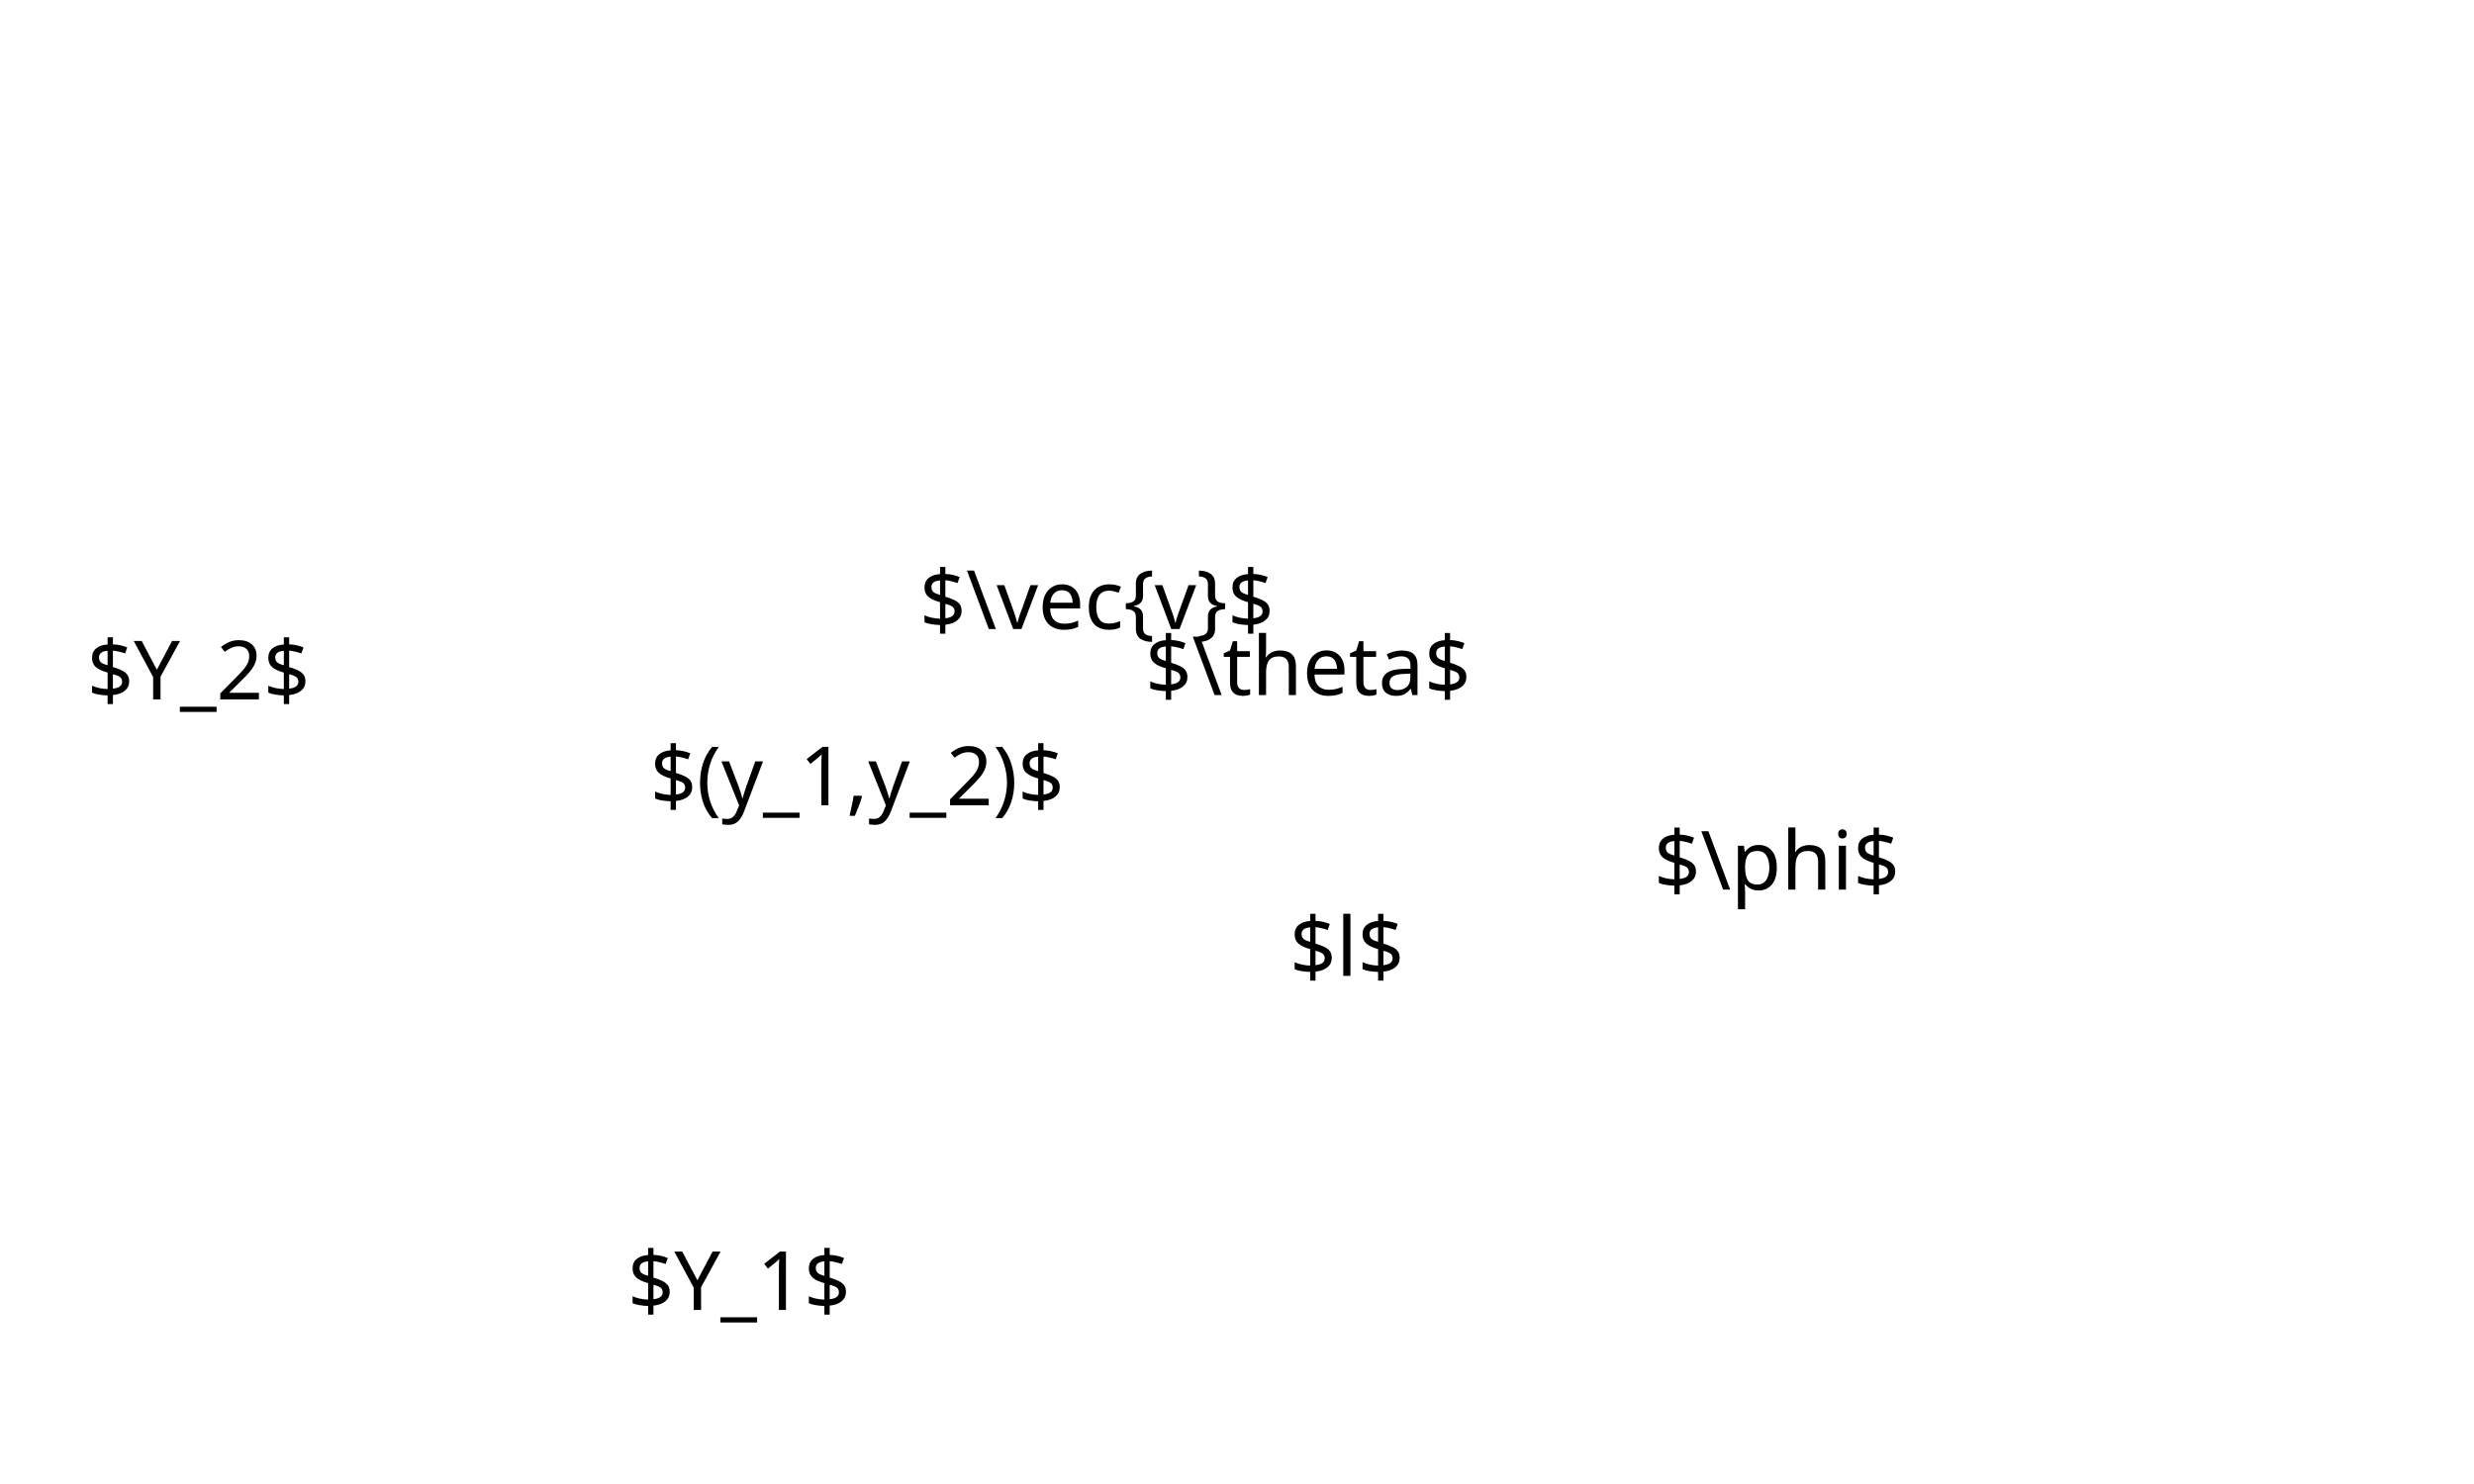
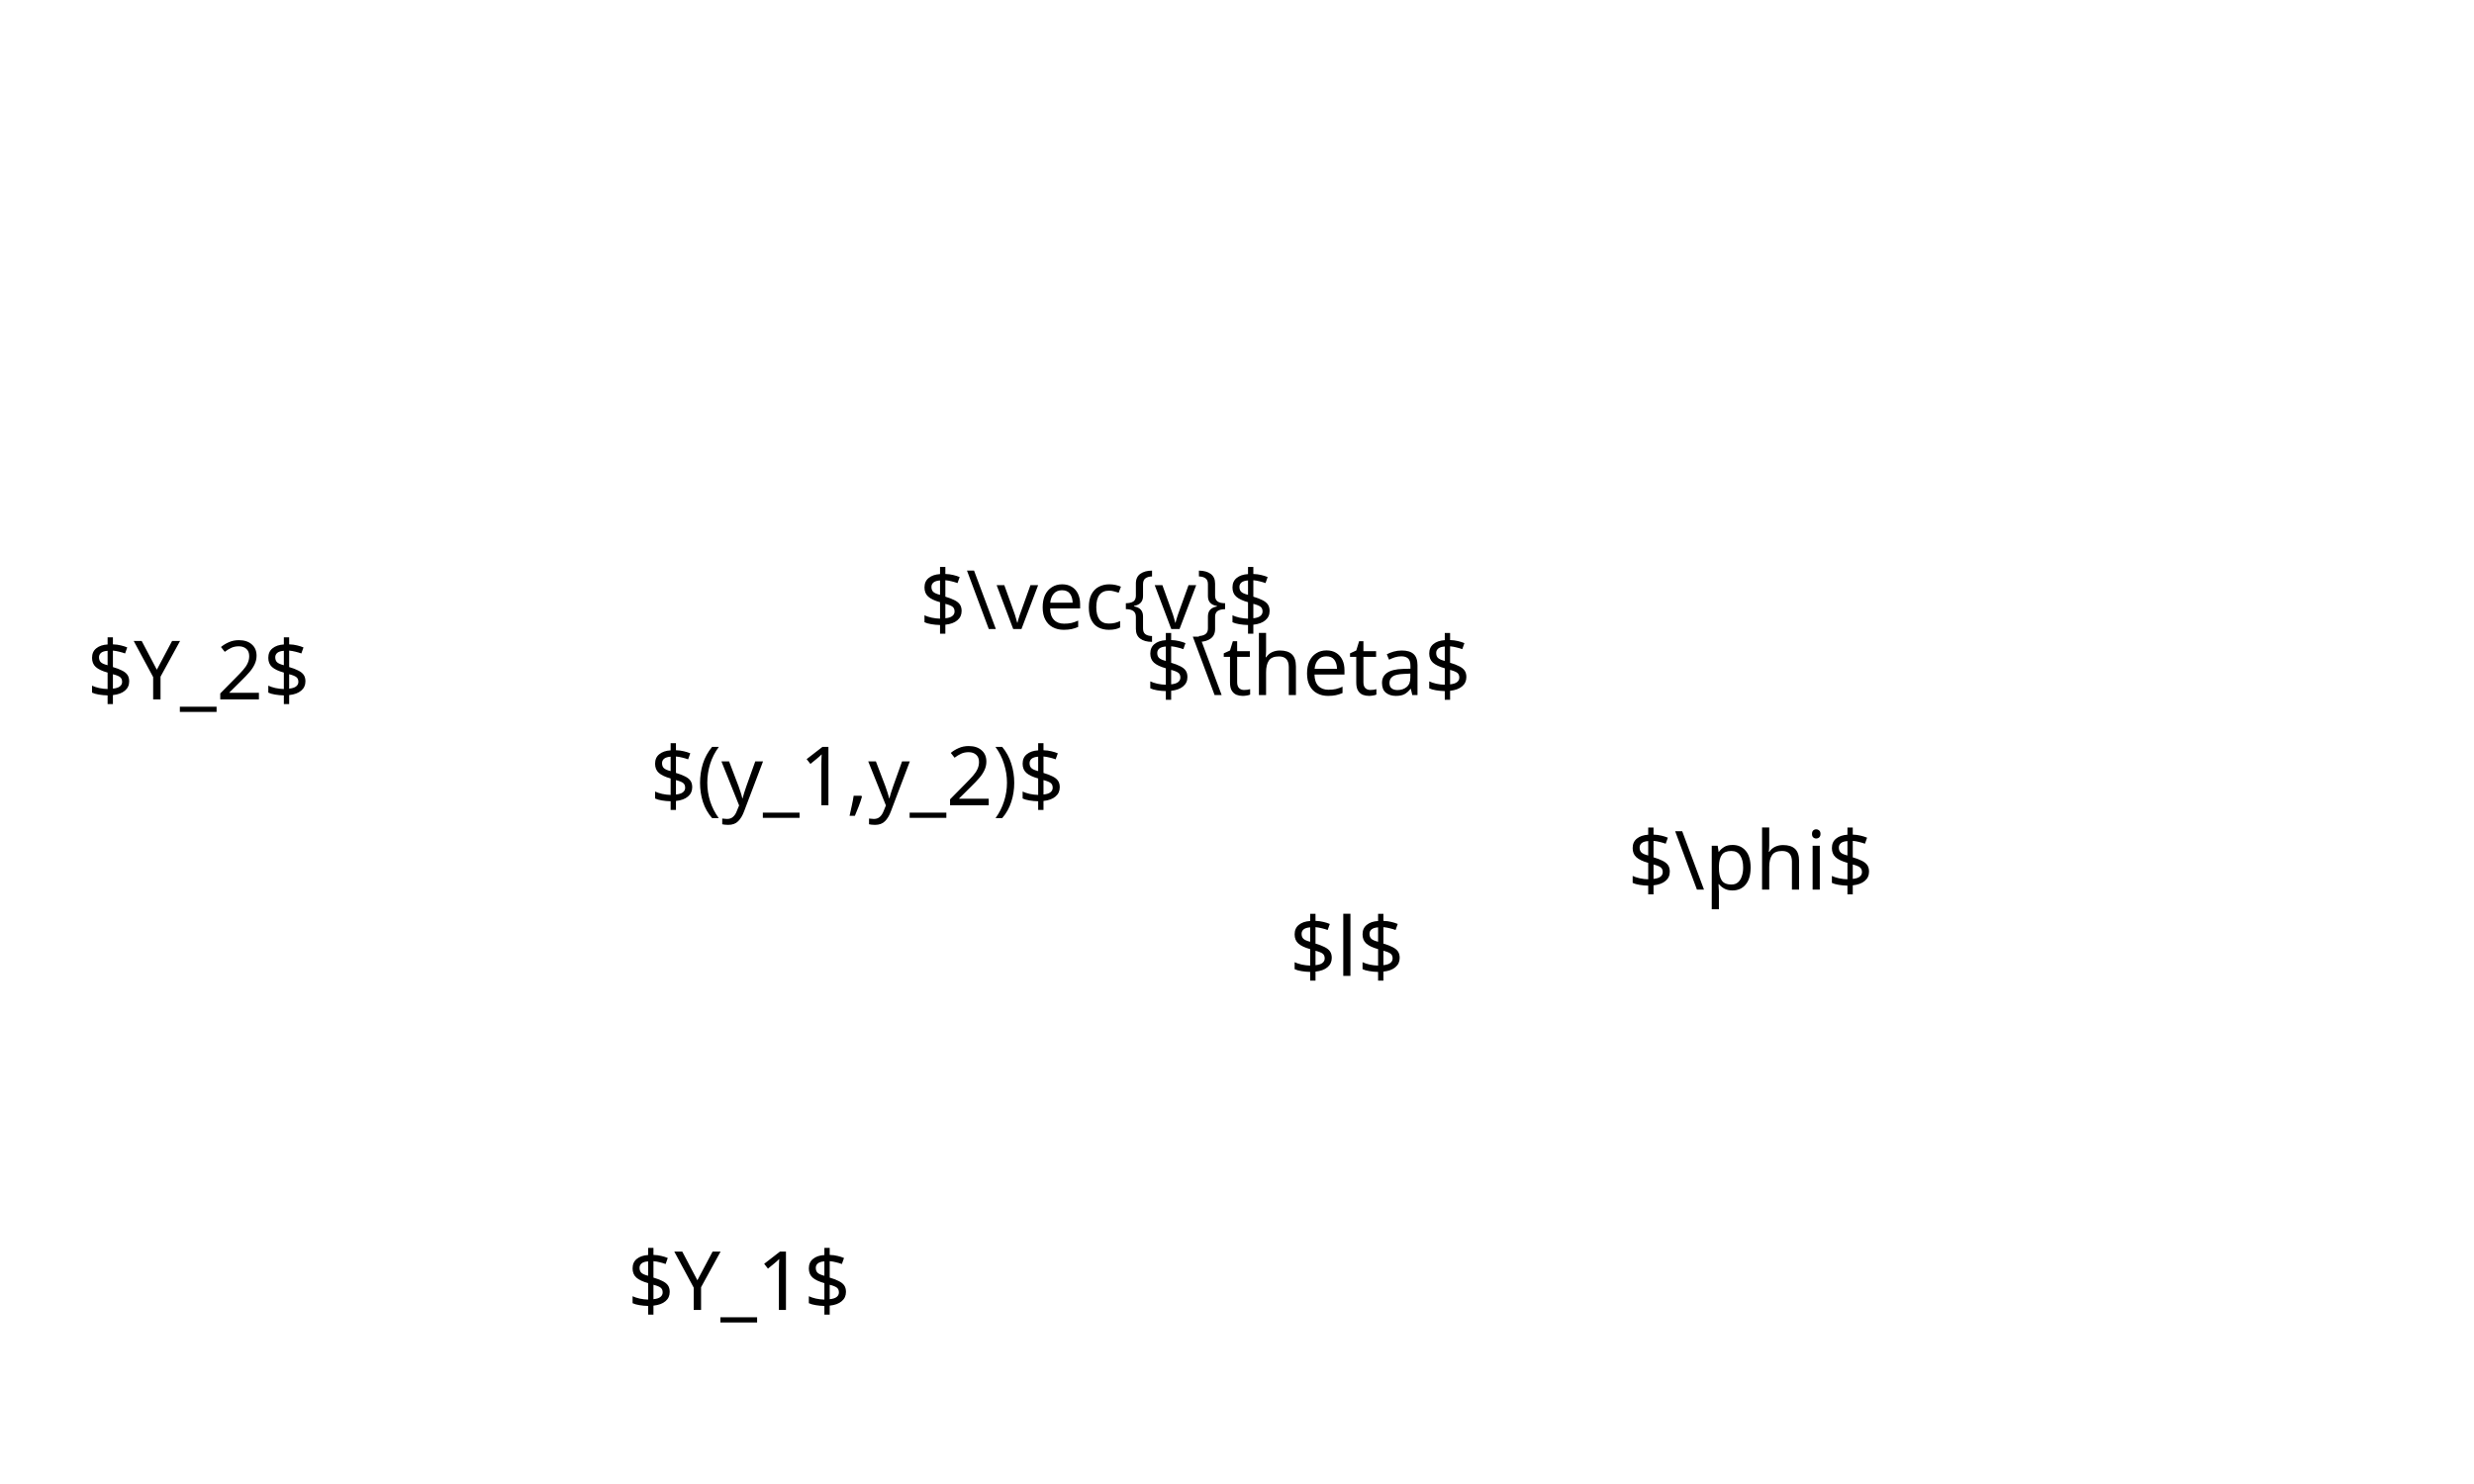
<svg xmlns="http://www.w3.org/2000/svg" version="1.1" width="10cm" height="6cm" id="svg2" enable-background="new">
  <defs id="defs4">
    <marker orient="auto" refY="0.0" refX="0.0" id="Arrow1Send" style="overflow:visible;">
      <path id="path4264" d="M 0.0,0.0 L 5.0,-5.0 L -12.5,0.0 L 5.0,5.0 L 0.0,0.0 z " style="fill-rule:evenodd;stroke:#000000;stroke-width:1pt;stroke-opacity:1;fill:#000000;fill-opacity:1" transform="scale(0.2) rotate(180) translate(6,0)" />
    </marker>
    <marker style="overflow:visible;" id="marker4897" refX="0.0" refY="0.0" orient="auto">
      <path transform="scale(0.6) rotate(180) translate(0,0)" d="M 8.719,4.034 L -2.207,0.016 L 8.719,-4.002 C 6.973,-1.63 6.983,1.616 8.719,4.034 z " style="fill-rule:evenodd;stroke-width:0.625;stroke-linejoin:round;stroke:#000000;stroke-opacity:1;fill:#000000;fill-opacity:1" id="path4899" />
    </marker>
    <marker orient="auto" refY="0.0" refX="0.0" id="marker4567" style="overflow:visible;">
      <path id="path4569" style="fill-rule:evenodd;stroke-width:0.625;stroke-linejoin:round;stroke:#000000;stroke-opacity:1;fill:#000000;fill-opacity:1" d="M 8.719,4.034 L -2.207,0.016 L 8.719,-4.002 C 6.973,-1.63 6.983,1.616 8.719,4.034 z " transform="scale(0.6) rotate(180) translate(0,0)" />
    </marker>
    <marker style="overflow:visible" id="marker4515" refX="0.0" refY="0.0" orient="auto">
      <path transform="scale(0.6) translate(0,0)" d="M 8.719,4.034 L -2.207,0.016 L 8.719,-4.002 C 6.973,-1.63 6.983,1.616 8.719,4.034 z " style="fill-rule:evenodd;stroke-width:0.625;stroke-linejoin:round;stroke:#000000;stroke-opacity:1;fill:#000000;fill-opacity:1" id="path4517" />
    </marker>
    <marker style="overflow:visible;" id="marker4285" refX="0.0" refY="0.0" orient="auto">
      <path transform="scale(0.6) rotate(180) translate(0,0)" d="M 8.719,4.034 L -2.207,0.016 L 8.719,-4.002 C 6.973,-1.63 6.983,1.616 8.719,4.034 z " style="fill-rule:evenodd;stroke-width:0.625;stroke-linejoin:round;stroke:#000000;stroke-opacity:1;fill:#000000;fill-opacity:1" id="path4287" />
    </marker>
    <marker orient="auto" refY="0.0" refX="0.0" id="marker4227" style="overflow:visible">
      <path id="path4229" style="fill-rule:evenodd;stroke-width:0.625;stroke-linejoin:round;stroke:#000000;stroke-opacity:1;fill:#000000;fill-opacity:1" d="M 8.719,4.034 L -2.207,0.016 L 8.719,-4.002 C 6.973,-1.63 6.983,1.616 8.719,4.034 z " transform="scale(0.6) translate(0,0)" />
    </marker>
    <marker style="overflow:visible" id="marker4209" refX="0.0" refY="0.0" orient="auto">
      <path transform="scale(0.6) translate(0,0)" d="M 8.719,4.034 L -2.207,0.016 L 8.719,-4.002 C 6.973,-1.63 6.983,1.616 8.719,4.034 z " style="fill-rule:evenodd;stroke-width:0.625;stroke-linejoin:round;stroke:#000000;stroke-opacity:1;fill:#000000;fill-opacity:1" id="path4211" />
    </marker>
    <marker orient="auto" refY="0.0" refX="0.0" id="marker4911" style="overflow:visible">
      <path id="path4913" style="fill-rule:evenodd;stroke-width:0.625;stroke-linejoin:round;stroke:#000000;stroke-opacity:1;fill:#000000;fill-opacity:1" d="M 8.719,4.034 L -2.207,0.016 L 8.719,-4.002 C 6.973,-1.63 6.983,1.616 8.719,4.034 z " transform="scale(0.6) translate(0,0)" />
    </marker>
    <marker orient="auto" refY="0.0" refX="0.0" id="Arrow2Mend" style="overflow:visible;">
      <path id="path4234" style="fill-rule:evenodd;stroke-width:0.625;stroke-linejoin:round;stroke:#000000;stroke-opacity:1;fill:#000000;fill-opacity:1" d="M 8.719,4.034 L -2.207,0.016 L 8.719,-4.002 C 6.973,-1.63 6.983,1.616 8.719,4.034 z " transform="scale(0.6) rotate(180) translate(0,0)" />
    </marker>
    <marker orient="auto" refY="0.0" refX="0.0" id="Arrow2Mstart" style="overflow:visible">
      <path id="path4231" style="fill-rule:evenodd;stroke-width:0.625;stroke-linejoin:round;stroke:#000000;stroke-opacity:1;fill:#000000;fill-opacity:1" d="M 8.719,4.034 L -2.207,0.016 L 8.719,-4.002 C 6.973,-1.63 6.983,1.616 8.719,4.034 z " transform="scale(0.6) translate(0,0)" />
    </marker>
    <filter style="color-interpolation-filters:sRGB" id="filter4840">
      <feBlend mode="lighten" in2="BackgroundImage" id="feBlend4842" />
    </filter>
  </defs>
  <g id="layer3" style="display:inline;filter:url(#filter4840)">
    <path id="path4202" d="m 157.238,153.865 c 78.918,-36.747 78.918,-36.747 78.918,-36.747" style="fill:none;fill-rule:evenodd;stroke:#000000;stroke-width:0.962;stroke-linecap:butt;stroke-linejoin:miter;stroke-miterlimit:4;stroke-dasharray:none;stroke-opacity:1;marker-start:url(#marker4227);marker-end:url(#marker4285)" />
    <path style="fill:none;fill-rule:evenodd;stroke:#000000;stroke-width:1px;stroke-linecap:butt;stroke-linejoin:miter;stroke-opacity:1;marker-start:url(#Arrow2Mstart);marker-end:url(#Arrow2Mend)" d="m 31.579,100.169 c 0,85 0,85 0,85 l 70,0" id="path4201" />
-     <path style="fill:none;fill-rule:evenodd;stroke:#000000;stroke-width:1;stroke-linecap:butt;stroke-linejoin:miter;stroke-miterlimit:4;stroke-dasharray:2, 2;stroke-dashoffset:0;stroke-opacity:1" d="m 237.537,95.754 c 39.185,47 39.185,47 39.185,47" id="path4823" />
+     <path style="fill:none;fill-rule:evenodd;stroke:#000000;stroke-width:1;stroke-linecap:butt;stroke-linejoin:miter;stroke-miterlimit:4;stroke-dasharray:2, 2;stroke-dashoffset:0;stroke-opacity:1" d="m 231.537,101.754 46.204,38.742" id="path4823" />
    <path id="path4837" d="m 217.839,72.251 c 38.473,82.506 38.473,82.506 38.473,82.506" style="fill:none;fill-rule:evenodd;stroke:#000000;stroke-width:1;stroke-linecap:butt;stroke-linejoin:miter;stroke-miterlimit:4;stroke-dasharray:2, 2;stroke-dashoffset:0;stroke-opacity:1" />
    <path style="fill:none;fill-rule:evenodd;stroke:#000000;stroke-width:1;stroke-linecap:butt;stroke-linejoin:miter;stroke-miterlimit:4;stroke-dasharray:2, 2;stroke-dashoffset:0;stroke-opacity:1" d="m 136.305,111.821 c 68.037,1e-5 68.037,1e-5 68.037,1e-5" id="path4839" />
    <path style="fill:none;fill-opacity:1;stroke:#000000;stroke-width:1;stroke-linecap:round;stroke-linejoin:round;stroke-miterlimit:4;stroke-dasharray:none;stroke-dashoffset:0;stroke-opacity:1;marker-start:url(#marker4209)" id="path4843" d="m 187.899,89.607 a 59.371,48.317 0 0 1 6.1,21.332" />
    <path style="fill:none;fill-opacity:1;stroke:#000000;stroke-width:1;stroke-linecap:round;stroke-linejoin:round;stroke-miterlimit:4;stroke-dasharray:none;stroke-dashoffset:0;stroke-opacity:1;marker-start:url(#marker4911)" id="path5181" d="m 269.944,137.094 a 85.354,85.261 0 0 1 -16.285,10.931" />
    <path style="fill:none;fill-rule:evenodd;stroke:#000000;stroke-width:1;stroke-linecap:butt;stroke-linejoin:miter;stroke-miterlimit:4;stroke-dasharray:2, 2;stroke-dashoffset:0;stroke-opacity:1" d="m 148.095,137.691 c 10.746,23.536 10.746,23.536 10.746,23.536" id="path4499" />
    <path style="fill:none;fill-rule:evenodd;stroke:#000000;stroke-width:0.962;stroke-linecap:butt;stroke-linejoin:miter;stroke-miterlimit:4;stroke-dasharray:none;stroke-opacity:1;marker-start:url(#marker4515);marker-end:url(#marker4567)" d="m 157.238,153.865 c 78.918,-36.747 78.918,-36.747 78.918,-36.747" id="path4513" />
-     <g id="g4657" style="fill:#4d4d4d;stroke:#4d4d4d">
-       <path id="path4156" d="M 135.266,111.807 C 218.338,73.07 218.338,73.07 218.338,73.07" style="fill:#4d4d4d;fill-rule:evenodd;stroke:#4d4d4d;stroke-width:2;stroke-linecap:butt;stroke-linejoin:miter;stroke-miterlimit:4;stroke-dasharray:none;stroke-opacity:1" />
-       <path id="path4158" d="m 121.11,79.79 c 29.583,63.442 29.583,63.442 29.583,63.442" style="fill:#4d4d4d;fill-rule:evenodd;stroke:#4d4d4d;stroke-width:2;stroke-linecap:butt;stroke-linejoin:miter;stroke-miterlimit:4;stroke-dasharray:none;stroke-opacity:1" />
-       <rect transform="matrix(0.9063078,-0.4226183,0.4226183,0.9063078,0,0)" ry="9.4934097e-07" y="188.498" x="66.042" height="5" width="20" id="rect4173" style="fill:#4d4d4d;fill-opacity:1;stroke:#4d4d4d;stroke-width:3;stroke-linejoin:round;stroke-miterlimit:4;stroke-dasharray:none;stroke-opacity:1" />
-       <rect transform="matrix(0.9063078,-0.4226183,0.4226183,0.9063078,0,0)" ry="9.4934097e-07" y="123.498" x="66.042" height="5" width="20" id="rect4175" style="fill:#4d4d4d;fill-opacity:1;stroke:#4d4d4d;stroke-width:3;stroke-linecap:round;stroke-linejoin:round;stroke-miterlimit:4;stroke-dasharray:none;stroke-opacity:1" />
-       <path style="fill:#4d4d4d;fill-rule:evenodd;stroke:#4d4d4d;stroke-width:2;stroke-linecap:butt;stroke-linejoin:miter;stroke-miterlimit:4;stroke-dasharray:none;stroke-opacity:1" d="m 195.599,45.931 c 44.995,53.623 44.995,53.623 44.995,53.623" id="path4169" />
-       <rect ry="9.4934097e-07" y="161.343" x="110.349" height="5" width="20" id="rect4177" style="fill:#4d4d4d;fill-opacity:1;stroke:#4d4d4d;stroke-width:3;stroke-linejoin:round;stroke-miterlimit:4;stroke-dasharray:none;stroke-opacity:1" transform="matrix(0.7660444,-0.6427876,0.6427876,0.7660444,0,0)" />
-       <rect ry="9.4934097e-07" y="226.343" x="110.349" height="5" width="20" id="rect4179" style="fill:#4d4d4d;fill-opacity:1;stroke:#4d4d4d;stroke-width:3;stroke-linejoin:round;stroke-miterlimit:4;stroke-dasharray:none;stroke-opacity:1" transform="matrix(0.7660444,-0.6427876,0.6427876,0.7660444,0,0)" />
-     </g>
+     <path style="fill:#4d4d4d;fill-rule:evenodd;stroke:#4d4d4d;stroke-width:2;stroke-linecap:butt;stroke-linejoin:miter;stroke-miterlimit:4;stroke-dasharray:none;stroke-opacity:1" d="M 135.266,111.807 C 218.338,73.07 218.338,73.07 218.338,73.07" id="path4156" />
+     <path style="fill:#4d4d4d;fill-rule:evenodd;stroke:#4d4d4d;stroke-width:2;stroke-linecap:butt;stroke-linejoin:miter;stroke-miterlimit:4;stroke-dasharray:none;stroke-opacity:1" d="m 121.11,79.79 c 29.583,63.442 29.583,63.442 29.583,63.442" id="path4158" />
+     <rect style="fill:#4d4d4d;fill-opacity:1;stroke:#4d4d4d;stroke-width:3;stroke-linejoin:round;stroke-miterlimit:4;stroke-dasharray:none;stroke-opacity:1" id="rect4173" width="20" height="5" x="66.042" y="188.498" ry="9.4934097e-007" transform="rotate(-25)" />
+     <rect style="fill:#4d4d4d;fill-opacity:1;stroke:#4d4d4d;stroke-width:3;stroke-linecap:round;stroke-linejoin:round;stroke-miterlimit:4;stroke-dasharray:none;stroke-opacity:1" id="rect4175" width="20" height="5" x="66.042" y="123.498" ry="9.4934097e-007" transform="rotate(-25)" />
+     <rect transform="rotate(-56.94575)" style="fill:#4d4d4d;fill-opacity:1;stroke:#4d4d4d;stroke-width:3;stroke-linejoin:round;stroke-miterlimit:4;stroke-dasharray:none;stroke-opacity:1" id="rect4179" width="20" height="5" x="29.536" y="252.495" ry="9.4934097e-007" />
    <path id="path4889" d="M 134.981,111.934 C 170.697,95.233 170.697,95.233 170.697,95.233" style="display:inline;fill:#000000;fill-rule:evenodd;stroke:#000000;stroke-width:2;stroke-linecap:butt;stroke-linejoin:miter;stroke-miterlimit:4;stroke-dasharray:none;stroke-opacity:1;marker-end:url(#marker4897)" />
+     <path id="path946" d="m 205.11,43.79 c 29.583,63.442 29.583,63.442 29.583,63.442" style="fill:#4d4d4d;fill-rule:evenodd;stroke:#4d4d4d;stroke-width:2;stroke-linecap:butt;stroke-linejoin:miter;stroke-miterlimit:4;stroke-dasharray:none;stroke-opacity:1" />
+     <rect ry="9.4934097e-007" y="194.624" x="63.463" height="5" width="20" id="rect948" style="fill:#4d4d4d;fill-opacity:1;stroke:#4d4d4d;stroke-width:3;stroke-linejoin:round;stroke-miterlimit:4;stroke-dasharray:none;stroke-opacity:1" transform="rotate(-56.94575)" />
  </g>
  <g id="layer1" transform="translate(0,-909.9212)" />
  <g id="layer2" style="display:inline">
-     <text xml:space="preserve" style="font-style:normal;font-variant:normal;font-weight:normal;font-stretch:normal;font-size:12.5px;line-height:125%;font-family:sans-serif;-inkscape-font-specification:'sans-serif, Normal';text-align:start;letter-spacing:0px;word-spacing:0px;writing-mode:lr-tb;text-anchor:start;fill:#000000;fill-opacity:1;stroke:none;stroke-width:1px;stroke-linecap:butt;stroke-linejoin:miter;stroke-opacity:1" x="95.858" y="200.172" id="text4605">
-       <tspan id="tspan4607" x="95.858" y="200.172">$Y_1$</tspan>
+     <text xml:space="preserve" style="font-style:normal;font-variant:normal;font-weight:normal;font-stretch:normal;line-height:0%;font-family:sans-serif;-inkscape-font-specification:'sans-serif, Normal';text-align:start;letter-spacing:0px;word-spacing:0px;writing-mode:lr-tb;text-anchor:start;fill:#000000;fill-opacity:1;stroke:none;stroke-width:1px;stroke-linecap:butt;stroke-linejoin:miter;stroke-opacity:1" x="95.858" y="200.172" id="text4605">
+       <tspan id="tspan4607" x="95.858" y="200.172" style="font-size:12.5px;line-height:1.25">$Y_1$</tspan>
    </text>
-     <text id="text4609" y="106.871" x="13.281" style="font-style:normal;font-variant:normal;font-weight:normal;font-stretch:normal;font-size:12.5px;line-height:125%;font-family:sans-serif;-inkscape-font-specification:'sans-serif, Normal';text-align:start;letter-spacing:0px;word-spacing:0px;writing-mode:lr-tb;text-anchor:start;fill:#000000;fill-opacity:1;stroke:none;stroke-width:1px;stroke-linecap:butt;stroke-linejoin:miter;stroke-opacity:1" xml:space="preserve">
-       <tspan y="106.871" x="13.281" id="tspan4611">$Y_2$</tspan>
+     <text id="text4609" y="106.871" x="13.281" style="font-style:normal;font-variant:normal;font-weight:normal;font-stretch:normal;line-height:0%;font-family:sans-serif;-inkscape-font-specification:'sans-serif, Normal';text-align:start;letter-spacing:0px;word-spacing:0px;writing-mode:lr-tb;text-anchor:start;fill:#000000;fill-opacity:1;stroke:none;stroke-width:1px;stroke-linecap:butt;stroke-linejoin:miter;stroke-opacity:1" xml:space="preserve">
+       <tspan y="106.871" x="13.281" id="tspan4611" style="font-size:12.5px;line-height:1.25">$Y_2$</tspan>
    </text>
-     <text id="text4815" y="106.214" x="174.951" style="font-style:normal;font-variant:normal;font-weight:normal;font-stretch:normal;font-size:12.5px;line-height:125%;font-family:sans-serif;-inkscape-font-specification:'sans-serif, Normal';text-align:start;letter-spacing:0px;word-spacing:0px;writing-mode:lr-tb;text-anchor:start;fill:#000000;fill-opacity:1;stroke:none;stroke-width:1px;stroke-linecap:butt;stroke-linejoin:miter;stroke-opacity:1" xml:space="preserve">
-       <tspan y="106.214" x="174.951" id="tspan4817">$\theta$</tspan>
+     <text id="text4815" y="106.214" x="174.951" style="font-style:normal;font-variant:normal;font-weight:normal;font-stretch:normal;line-height:0%;font-family:sans-serif;-inkscape-font-specification:'sans-serif, Normal';text-align:start;letter-spacing:0px;word-spacing:0px;writing-mode:lr-tb;text-anchor:start;fill:#000000;fill-opacity:1;stroke:none;stroke-width:1px;stroke-linecap:butt;stroke-linejoin:miter;stroke-opacity:1" xml:space="preserve">
+       <tspan y="106.214" x="174.951" id="tspan4817" style="font-size:12.5px;line-height:1.25">$\theta$</tspan>
    </text>
-     <text xml:space="preserve" style="font-style:normal;font-variant:normal;font-weight:normal;font-stretch:normal;font-size:12.5px;line-height:125%;font-family:sans-serif;-inkscape-font-specification:'sans-serif, Normal';text-align:start;letter-spacing:0px;word-spacing:0px;writing-mode:lr-tb;text-anchor:start;fill:#000000;fill-opacity:1;stroke:none;stroke-width:1px;stroke-linecap:butt;stroke-linejoin:miter;stroke-opacity:1" x="252.642" y="135.944" id="text4819">
-       <tspan id="tspan4821" x="252.642" y="135.944">$\phi$</tspan>
+     <text xml:space="preserve" style="font-style:normal;font-variant:normal;font-weight:normal;font-stretch:normal;line-height:0%;font-family:sans-serif;-inkscape-font-specification:'sans-serif, Normal';text-align:start;letter-spacing:0px;word-spacing:0px;writing-mode:lr-tb;text-anchor:start;fill:#000000;fill-opacity:1;stroke:none;stroke-width:1px;stroke-linecap:butt;stroke-linejoin:miter;stroke-opacity:1" x="248.642" y="135.944" id="text4819">
+       <tspan id="tspan4821" x="248.642" y="135.944" style="font-size:12.5px;line-height:1.25">$\phi$</tspan>
    </text>
-     <text xml:space="preserve" style="font-style:normal;font-variant:normal;font-weight:normal;font-stretch:normal;font-size:12.5px;line-height:125%;font-family:sans-serif;-inkscape-font-specification:'sans-serif, Normal';text-align:start;letter-spacing:0px;word-spacing:0px;writing-mode:lr-tb;text-anchor:start;fill:#000000;fill-opacity:1;stroke:none;stroke-width:1px;stroke-linecap:butt;stroke-linejoin:miter;stroke-opacity:1" x="99.295" y="123.051" id="text5369">
-       <tspan id="tspan5371" x="99.295" y="123.051">$(y_1,y_2)$</tspan>
+     <text xml:space="preserve" style="font-style:normal;font-variant:normal;font-weight:normal;font-stretch:normal;line-height:0%;font-family:sans-serif;-inkscape-font-specification:'sans-serif, Normal';text-align:start;letter-spacing:0px;word-spacing:0px;writing-mode:lr-tb;text-anchor:start;fill:#000000;fill-opacity:1;stroke:none;stroke-width:1px;stroke-linecap:butt;stroke-linejoin:miter;stroke-opacity:1" x="99.295" y="123.051" id="text5369">
+       <tspan id="tspan5371" x="99.295" y="123.051" style="font-size:12.5px;line-height:1.25">$(y_1,y_2)$</tspan>
    </text>
-     <text id="text4268" y="149.126" x="196.999" style="font-style:normal;font-variant:normal;font-weight:normal;font-stretch:normal;font-size:12.5px;line-height:125%;font-family:sans-serif;-inkscape-font-specification:'sans-serif, Normal';text-align:start;letter-spacing:0px;word-spacing:0px;writing-mode:lr-tb;text-anchor:start;display:inline;fill:#000000;fill-opacity:1;stroke:none;stroke-width:1px;stroke-linecap:butt;stroke-linejoin:miter;stroke-opacity:1" xml:space="preserve">
-       <tspan y="149.126" x="196.999" id="tspan4270">$l$</tspan>
+     <text id="text4268" y="149.126" x="196.999" style="font-style:normal;font-variant:normal;font-weight:normal;font-stretch:normal;line-height:0%;font-family:sans-serif;-inkscape-font-specification:'sans-serif, Normal';text-align:start;letter-spacing:0px;word-spacing:0px;writing-mode:lr-tb;text-anchor:start;display:inline;fill:#000000;fill-opacity:1;stroke:none;stroke-width:1px;stroke-linecap:butt;stroke-linejoin:miter;stroke-opacity:1" xml:space="preserve">
+       <tspan y="149.126" x="196.999" id="tspan4270" style="font-size:12.5px;line-height:1.25">$l$</tspan>
    </text>
-     <text xml:space="preserve" style="font-style:normal;font-variant:normal;font-weight:normal;font-stretch:normal;font-size:12.5px;line-height:125%;font-family:sans-serif;-inkscape-font-specification:'sans-serif, Normal';text-align:start;letter-spacing:0px;word-spacing:0px;writing-mode:lr-tb;text-anchor:start;display:inline;fill:#000000;fill-opacity:1;stroke:none;stroke-width:1px;stroke-linecap:butt;stroke-linejoin:miter;stroke-opacity:1" x="140.453" y="96.117" id="text4979">
-       <tspan id="tspan4981" x="140.453" y="96.117">$\vec{v}$</tspan>
+     <text xml:space="preserve" style="font-style:normal;font-variant:normal;font-weight:normal;font-stretch:normal;line-height:0%;font-family:sans-serif;-inkscape-font-specification:'sans-serif, Normal';text-align:start;letter-spacing:0px;word-spacing:0px;writing-mode:lr-tb;text-anchor:start;display:inline;fill:#000000;fill-opacity:1;stroke:none;stroke-width:1px;stroke-linecap:butt;stroke-linejoin:miter;stroke-opacity:1" x="140.453" y="96.117" id="text4979">
+       <tspan id="tspan4981" x="140.453" y="96.117" style="font-size:12.5px;line-height:1.25">$\vec{v}$</tspan>
    </text>
  </g>
</svg>
